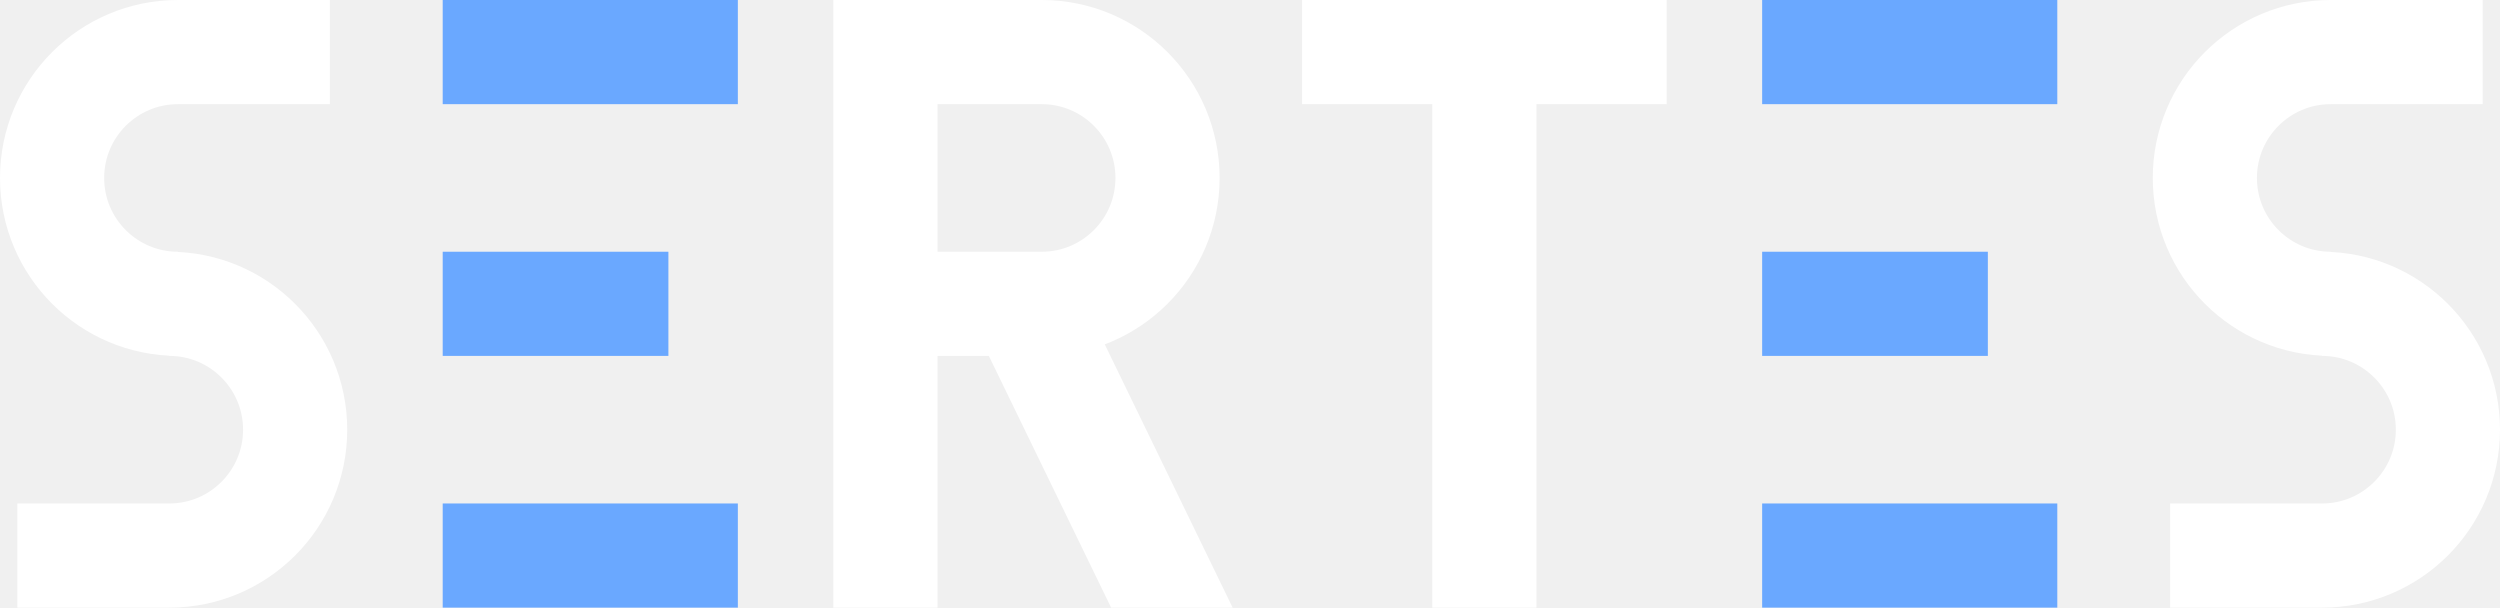
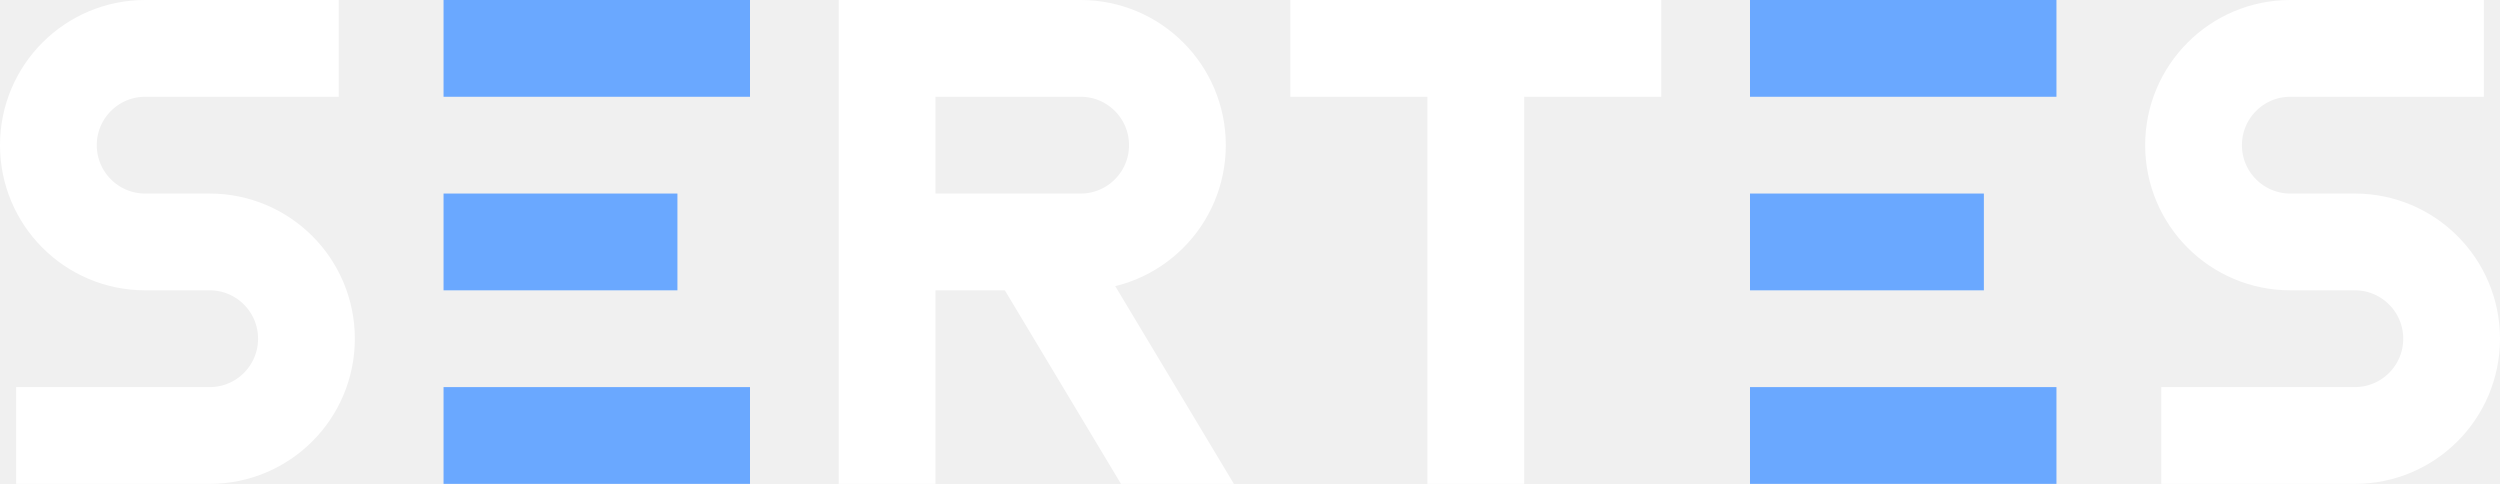
- <svg xmlns="http://www.w3.org/2000/svg" viewBox="0 0 288 70" role="img" aria-label="SERTES">
+ <svg xmlns="http://www.w3.org/2000/svg" viewBox="0 0 310 60" role="img" aria-label="SERTES">
  <g transform="translate(0 0)">
-     <path d="M38 6H20.5A14.5 14.5 0 0 0 20.5 35H19.5A14.5 14.5 0 0 1 19.5 64H2" fill="none" stroke="#ffffff" stroke-width="12" />
+     <path d="M42 6H18A12 12 0 0 0 18 30H26A12 12 0 0 1 26 54H2" fill="none" stroke="#ffffff" stroke-width="12" />
  </g>
-   <g transform="translate(51 0)">
-     <path d="M0 0h34v12H0zM0 29h26v12H0zM0 58h34v12H0z" fill="#6aa8ff" />
+   <g transform="translate(55 0)">
+     <path d="M0 0h38v12H0zM0 24h29v12H0zM0 48h38v12H0z" fill="#6aa8ff" />
  </g>
-   <g transform="translate(96 0)">
-     <path d="M6 0V70M6 6H24A14.5 14.5 0 0 1 24 35H6" fill="none" stroke="#ffffff" stroke-width="12" />
-     <path d="M15 35h14l17 35H32z" fill="#ffffff" />
+   <g transform="translate(104 0)">
+     <path d="M6 0V60M6 6H30A12 12 0 0 1 30 30H6" fill="none" stroke="#ffffff" stroke-width="12" />
+     <path d="M17 30h14l18 30H35z" fill="#ffffff" />
  </g>
-   <g transform="translate(150 0)">
-     <path d="M0 6H42M21 0V70" fill="none" stroke="#ffffff" stroke-width="12" />
+   <g transform="translate(160 0)">
+     <path d="M0 6H46M23 0V60" fill="none" stroke="#ffffff" stroke-width="12" />
  </g>
-   <g transform="translate(203 0)">
-     <path d="M0 0h34v12H0zM0 29h26v12H0zM0 58h34v12H0z" fill="#6aa8ff" />
+   <g transform="translate(217 0)">
+     <path d="M0 0h38v12H0zM0 24h29v12H0zM0 48h38v12H0z" fill="#6aa8ff" />
  </g>
-   <g transform="translate(248 0)">
-     <path d="M38 6H20.5A14.5 14.5 0 0 0 20.5 35H19.5A14.5 14.5 0 0 1 19.5 64H2" fill="none" stroke="#ffffff" stroke-width="12" />
+   <g transform="translate(266 0)">
+     <path d="M42 6H18A12 12 0 0 0 18 30H26A12 12 0 0 1 26 54H2" fill="none" stroke="#ffffff" stroke-width="12" />
  </g>
</svg>
